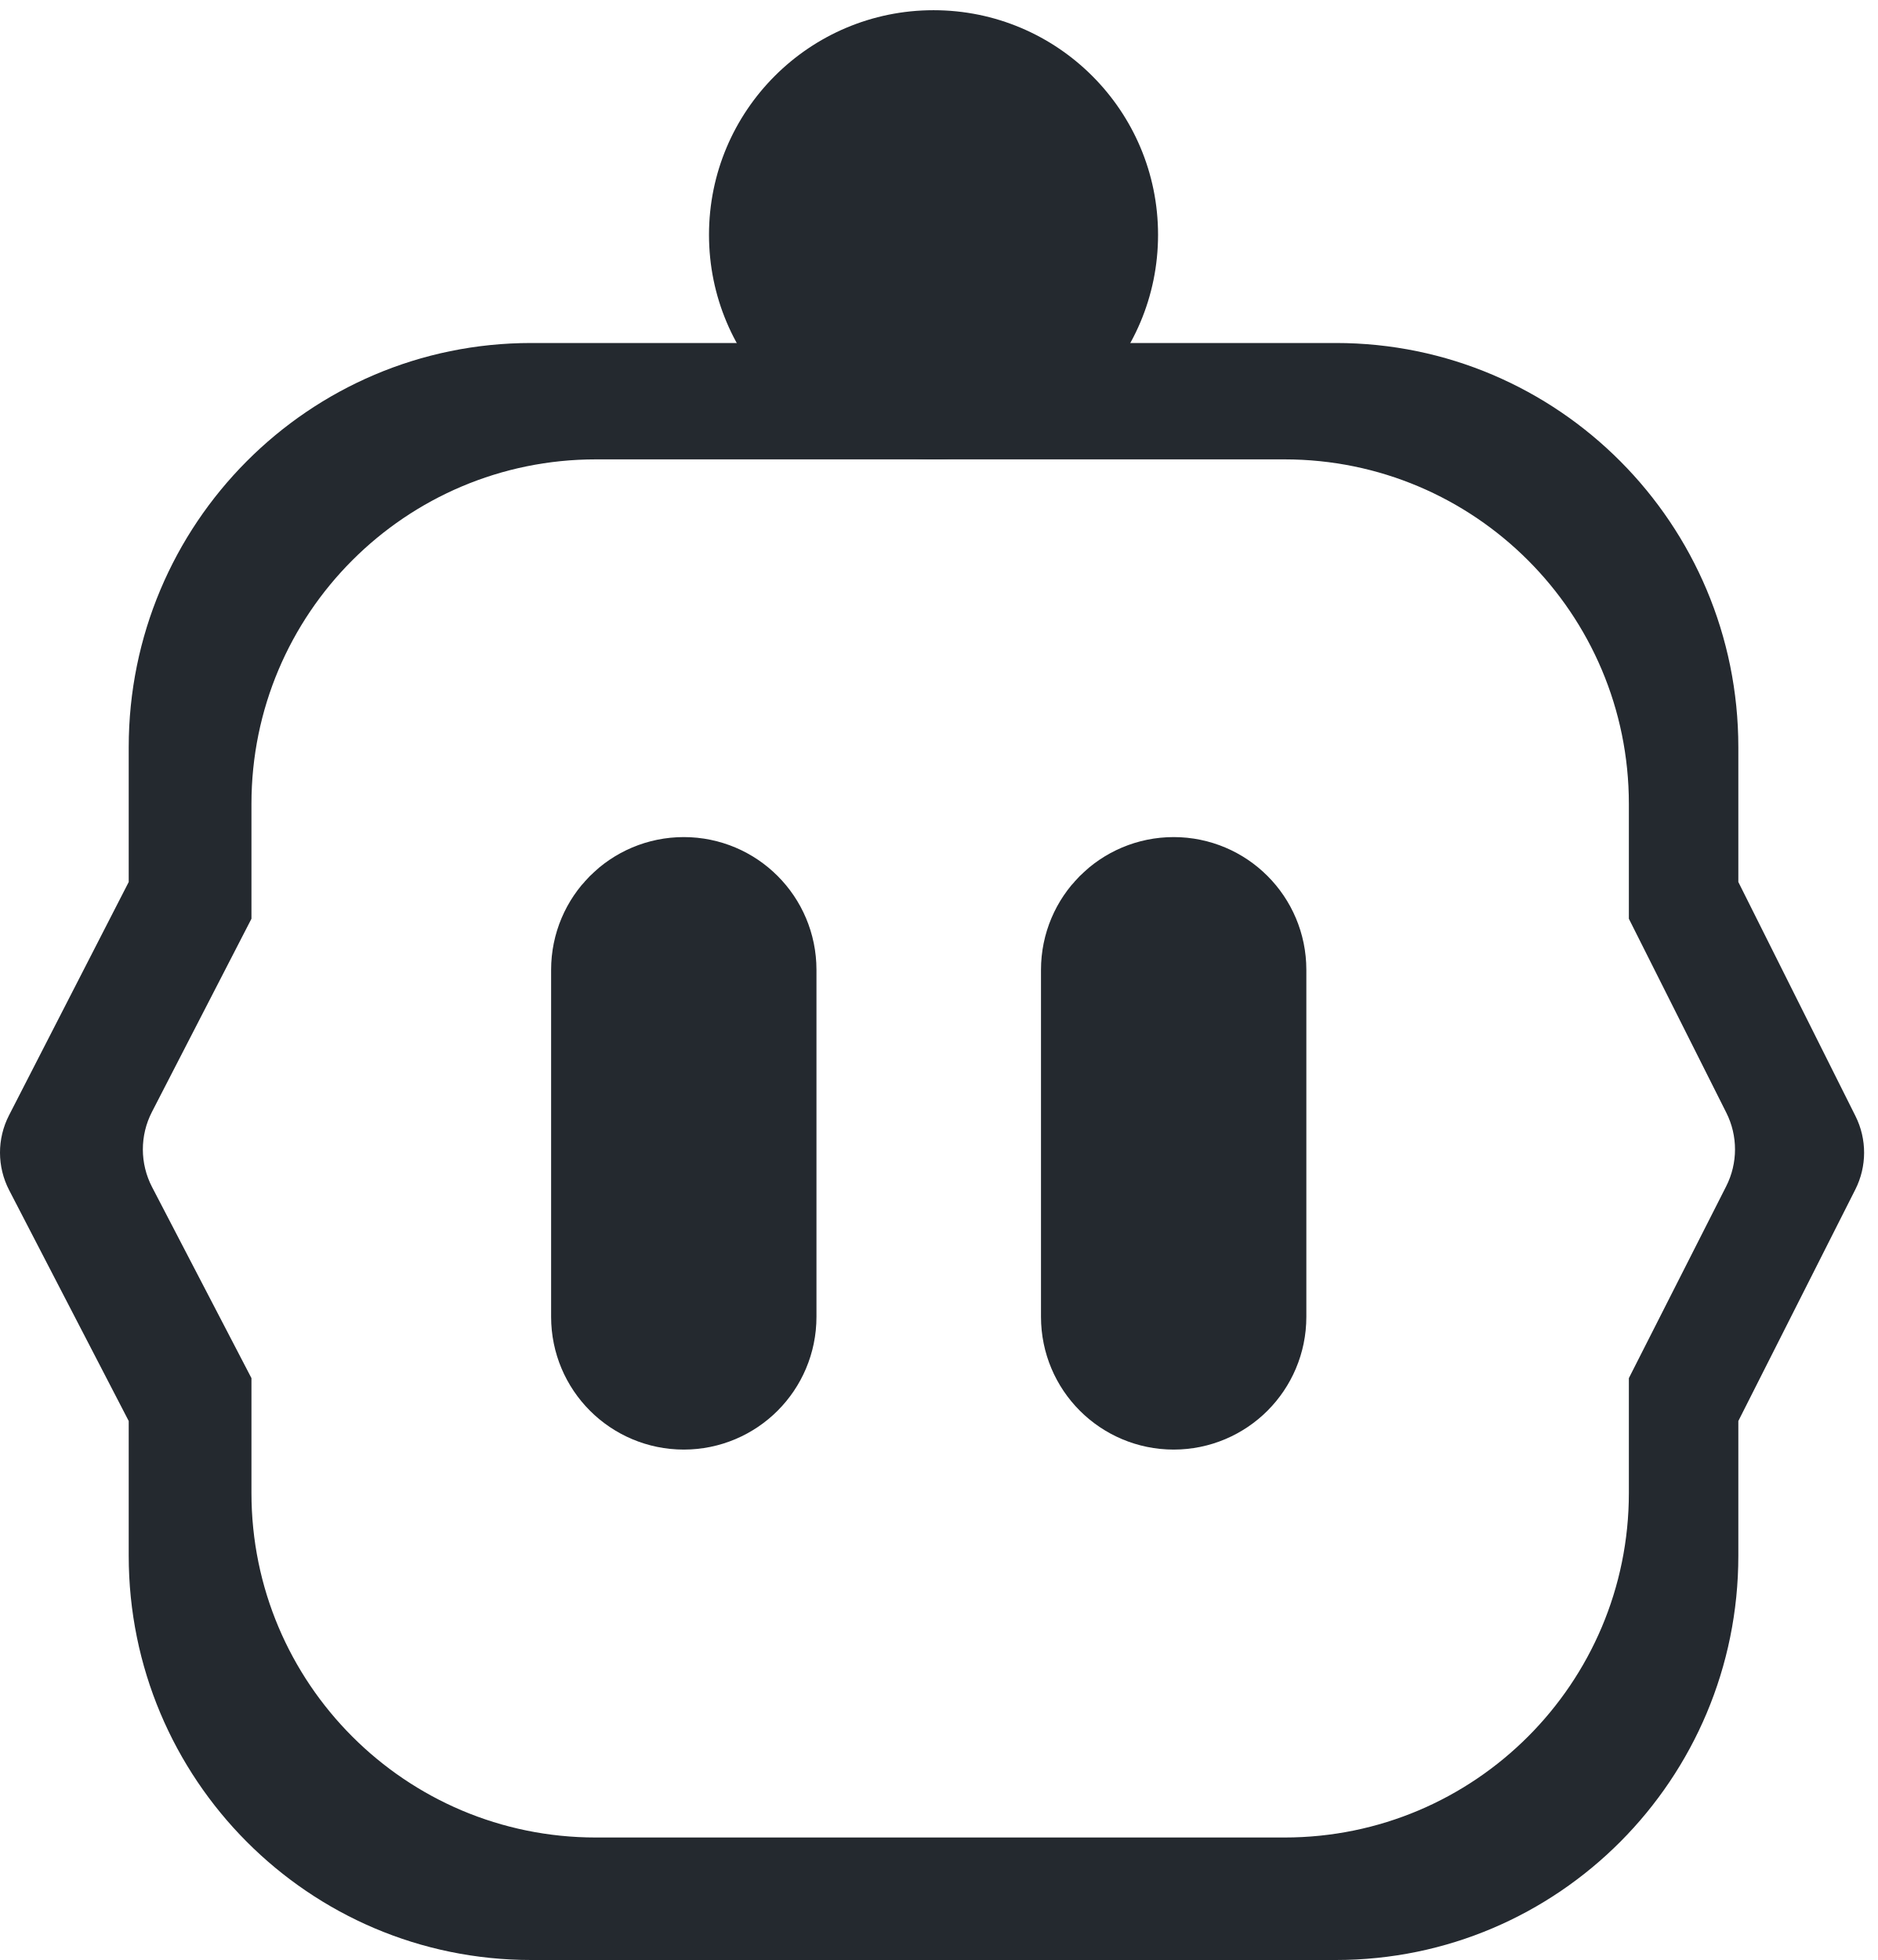
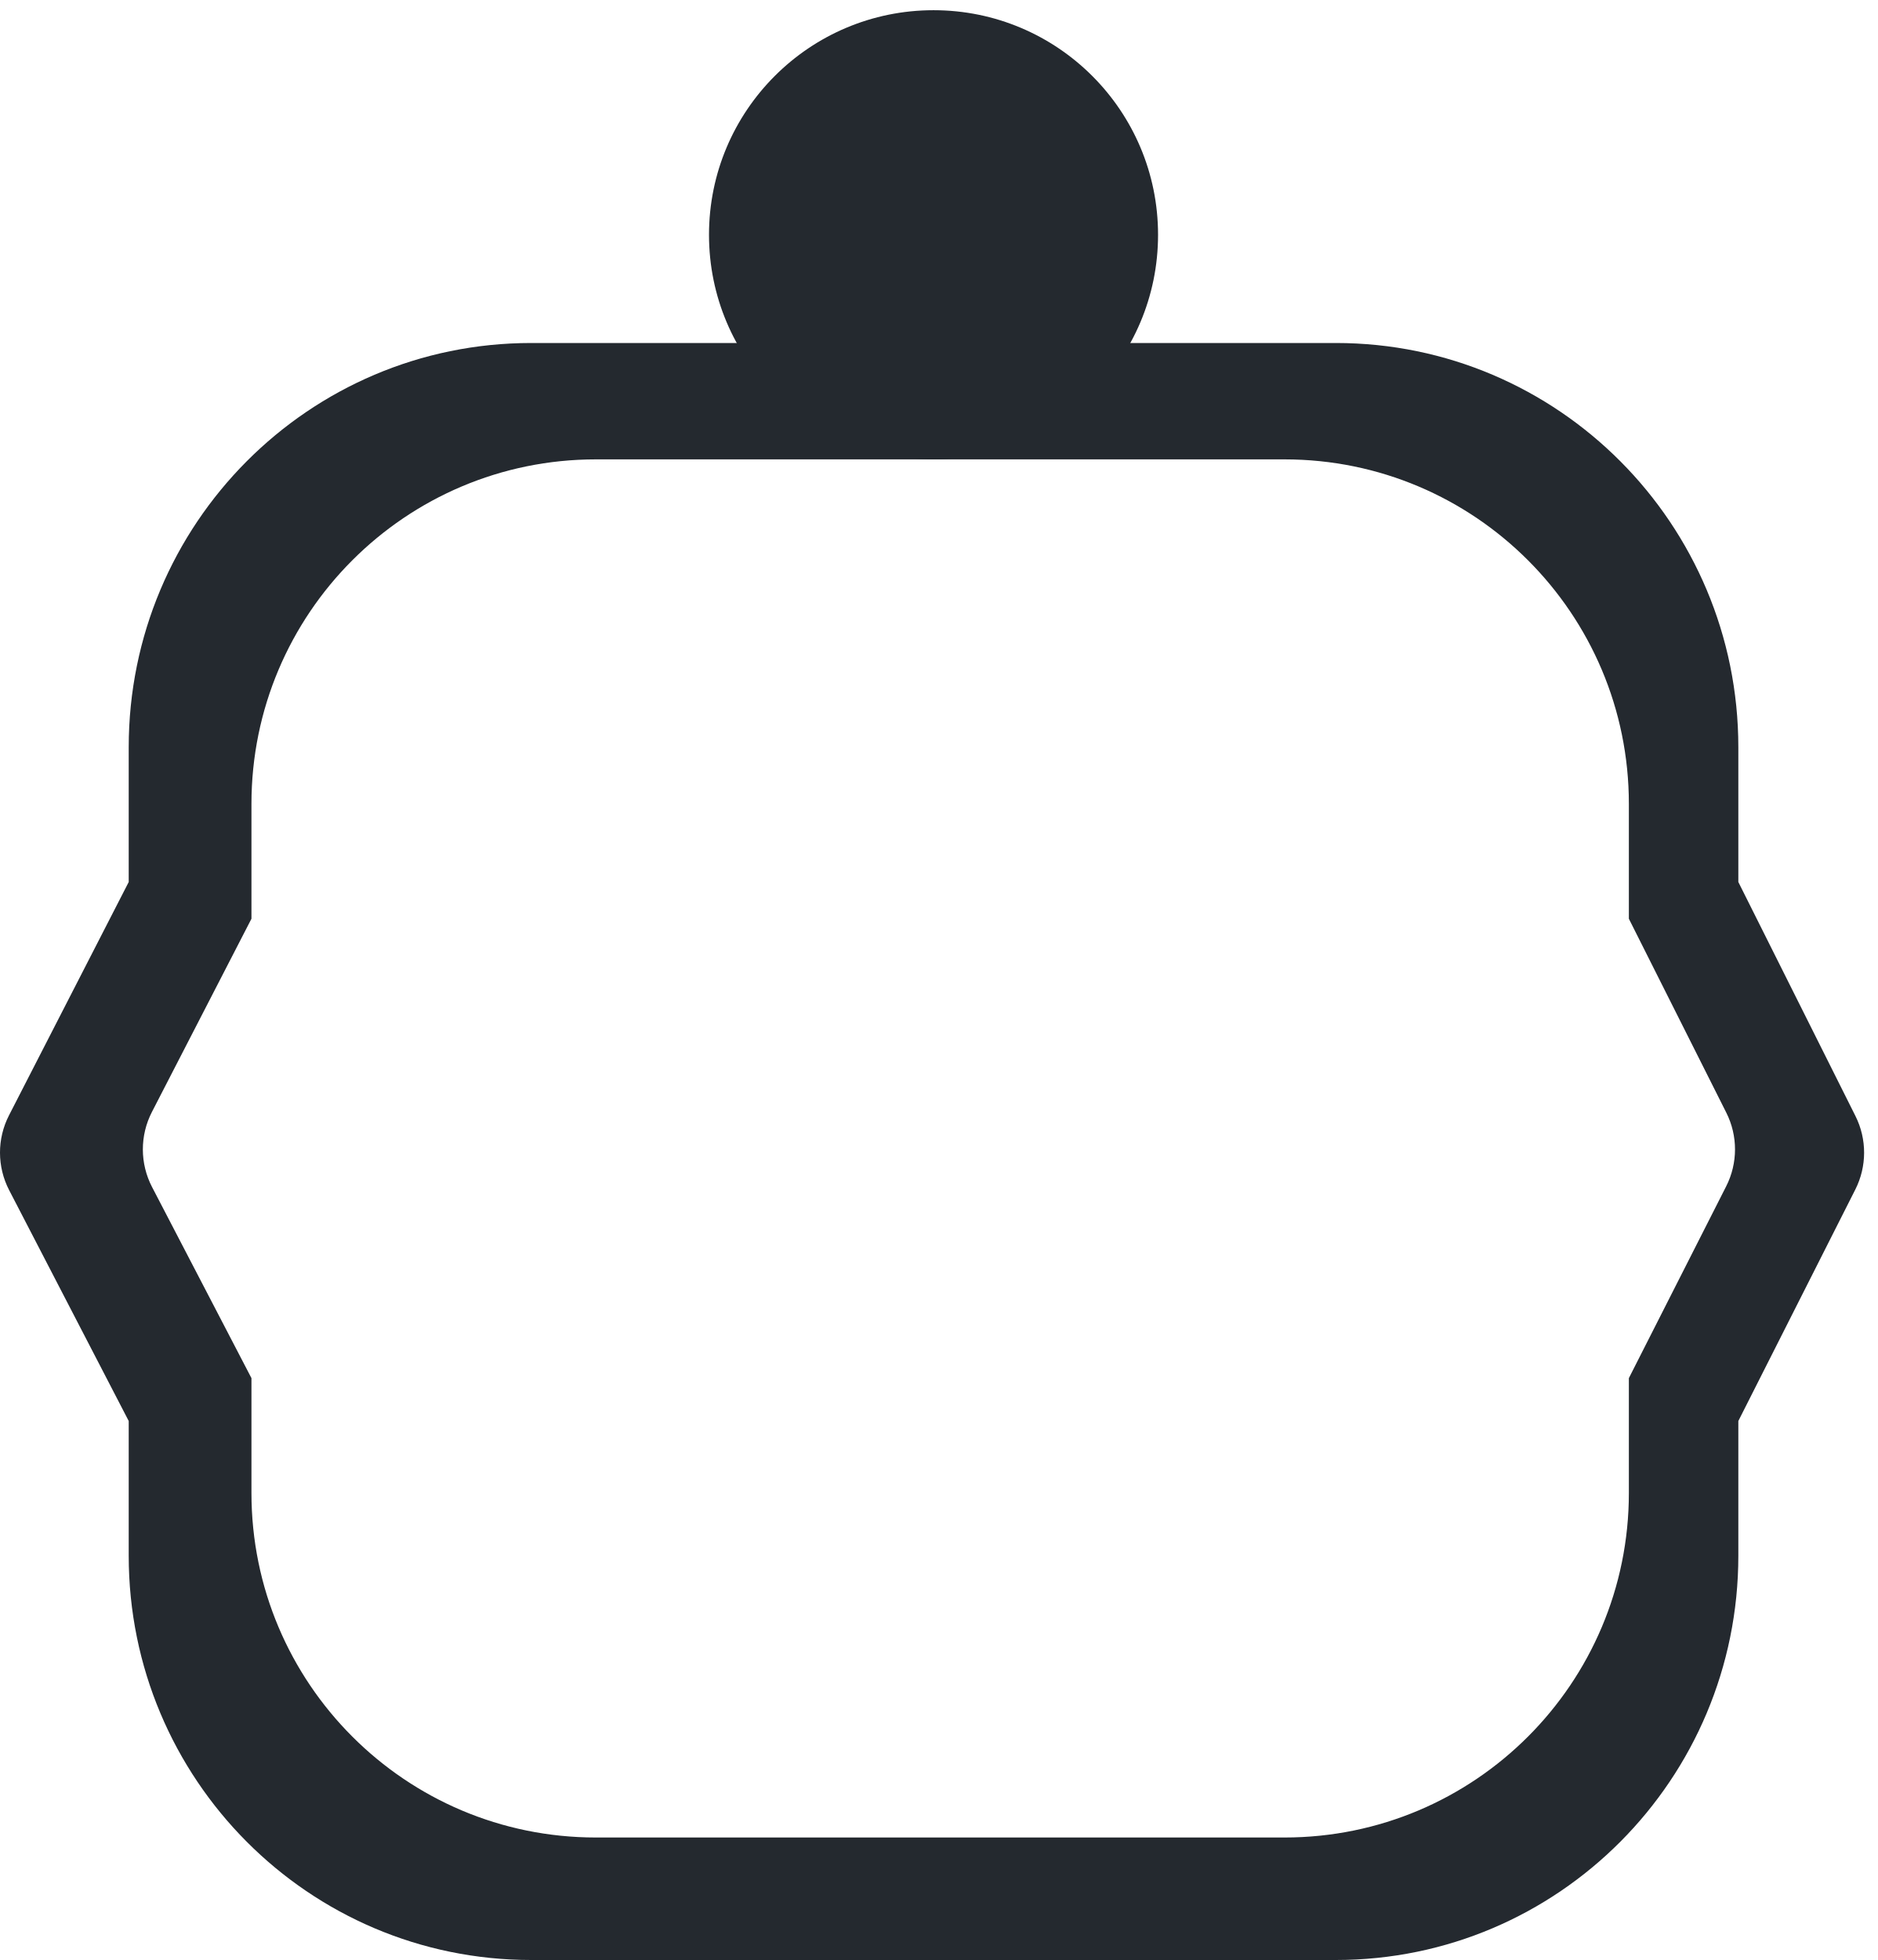
<svg xmlns="http://www.w3.org/2000/svg" width="92px" height="96px" viewBox="0 0 92 96" version="1.1">
  <g id="Page-1" stroke="none" stroke-width="1" fill="none" fill-rule="evenodd">
    <g id="icon-copy" transform="translate(-34, -40)" fill="#24292F">
      <g id="Group-Copy-2" transform="translate(34, 40.5)">
        <g id="Group-3-Copy-4" transform="translate(0, 0)">
          <path d="M65.449,16.3 C76.337,16.3 85.164,25.165 85.164,36.1 L85.164,42.7 L90.903,54.165 C91.469,55.297 91.467,56.63 90.896,57.76 L85.164,69.1 L85.164,75.7 C85.164,86.636 76.337,95.5 65.449,95.5 L26.021,95.5 C15.133,95.5 6.306,86.636 6.306,75.7 L6.306,69.1 L0.449,57.795 C-0.147,56.646 -0.15,55.28 0.441,54.129 L6.306,42.7 L6.306,36.1 C6.306,25.165 15.133,16.3 26.021,16.3 L65.449,16.3 Z M62.93,22 L29.19,22 C19.872,22 12.319,29.555 12.319,38.875 L12.319,44.5 L7.443,53.963 C6.848,55.118 6.851,56.49 7.45,57.642 L12.319,67 L12.319,72.625 C12.319,81.945 19.872,89.5 29.19,89.5 L62.93,89.5 C72.248,89.5 79.801,81.945 79.801,72.625 L79.801,67 L84.568,57.606 C85.143,56.473 85.146,55.135 84.575,53.999 L79.801,44.5 L79.801,38.875 C79.801,29.555 72.248,22 62.93,22 Z" id="Combined-Shape" fill-rule="nonzero" />
          <circle id="Oval" cx="45.735" cy="11" r="11" />
        </g>
-         <rect id="Rectangle-Copy" stroke="#24292F" stroke-width="8" x="31" y="44.5" width="5" height="22" rx="2.5" />
-         <rect id="Rectangle-Copy-2" stroke="#24292F" stroke-width="8" x="55" y="44.5" width="5" height="22" rx="2.5" />
      </g>
    </g>
  </g>
</svg>
